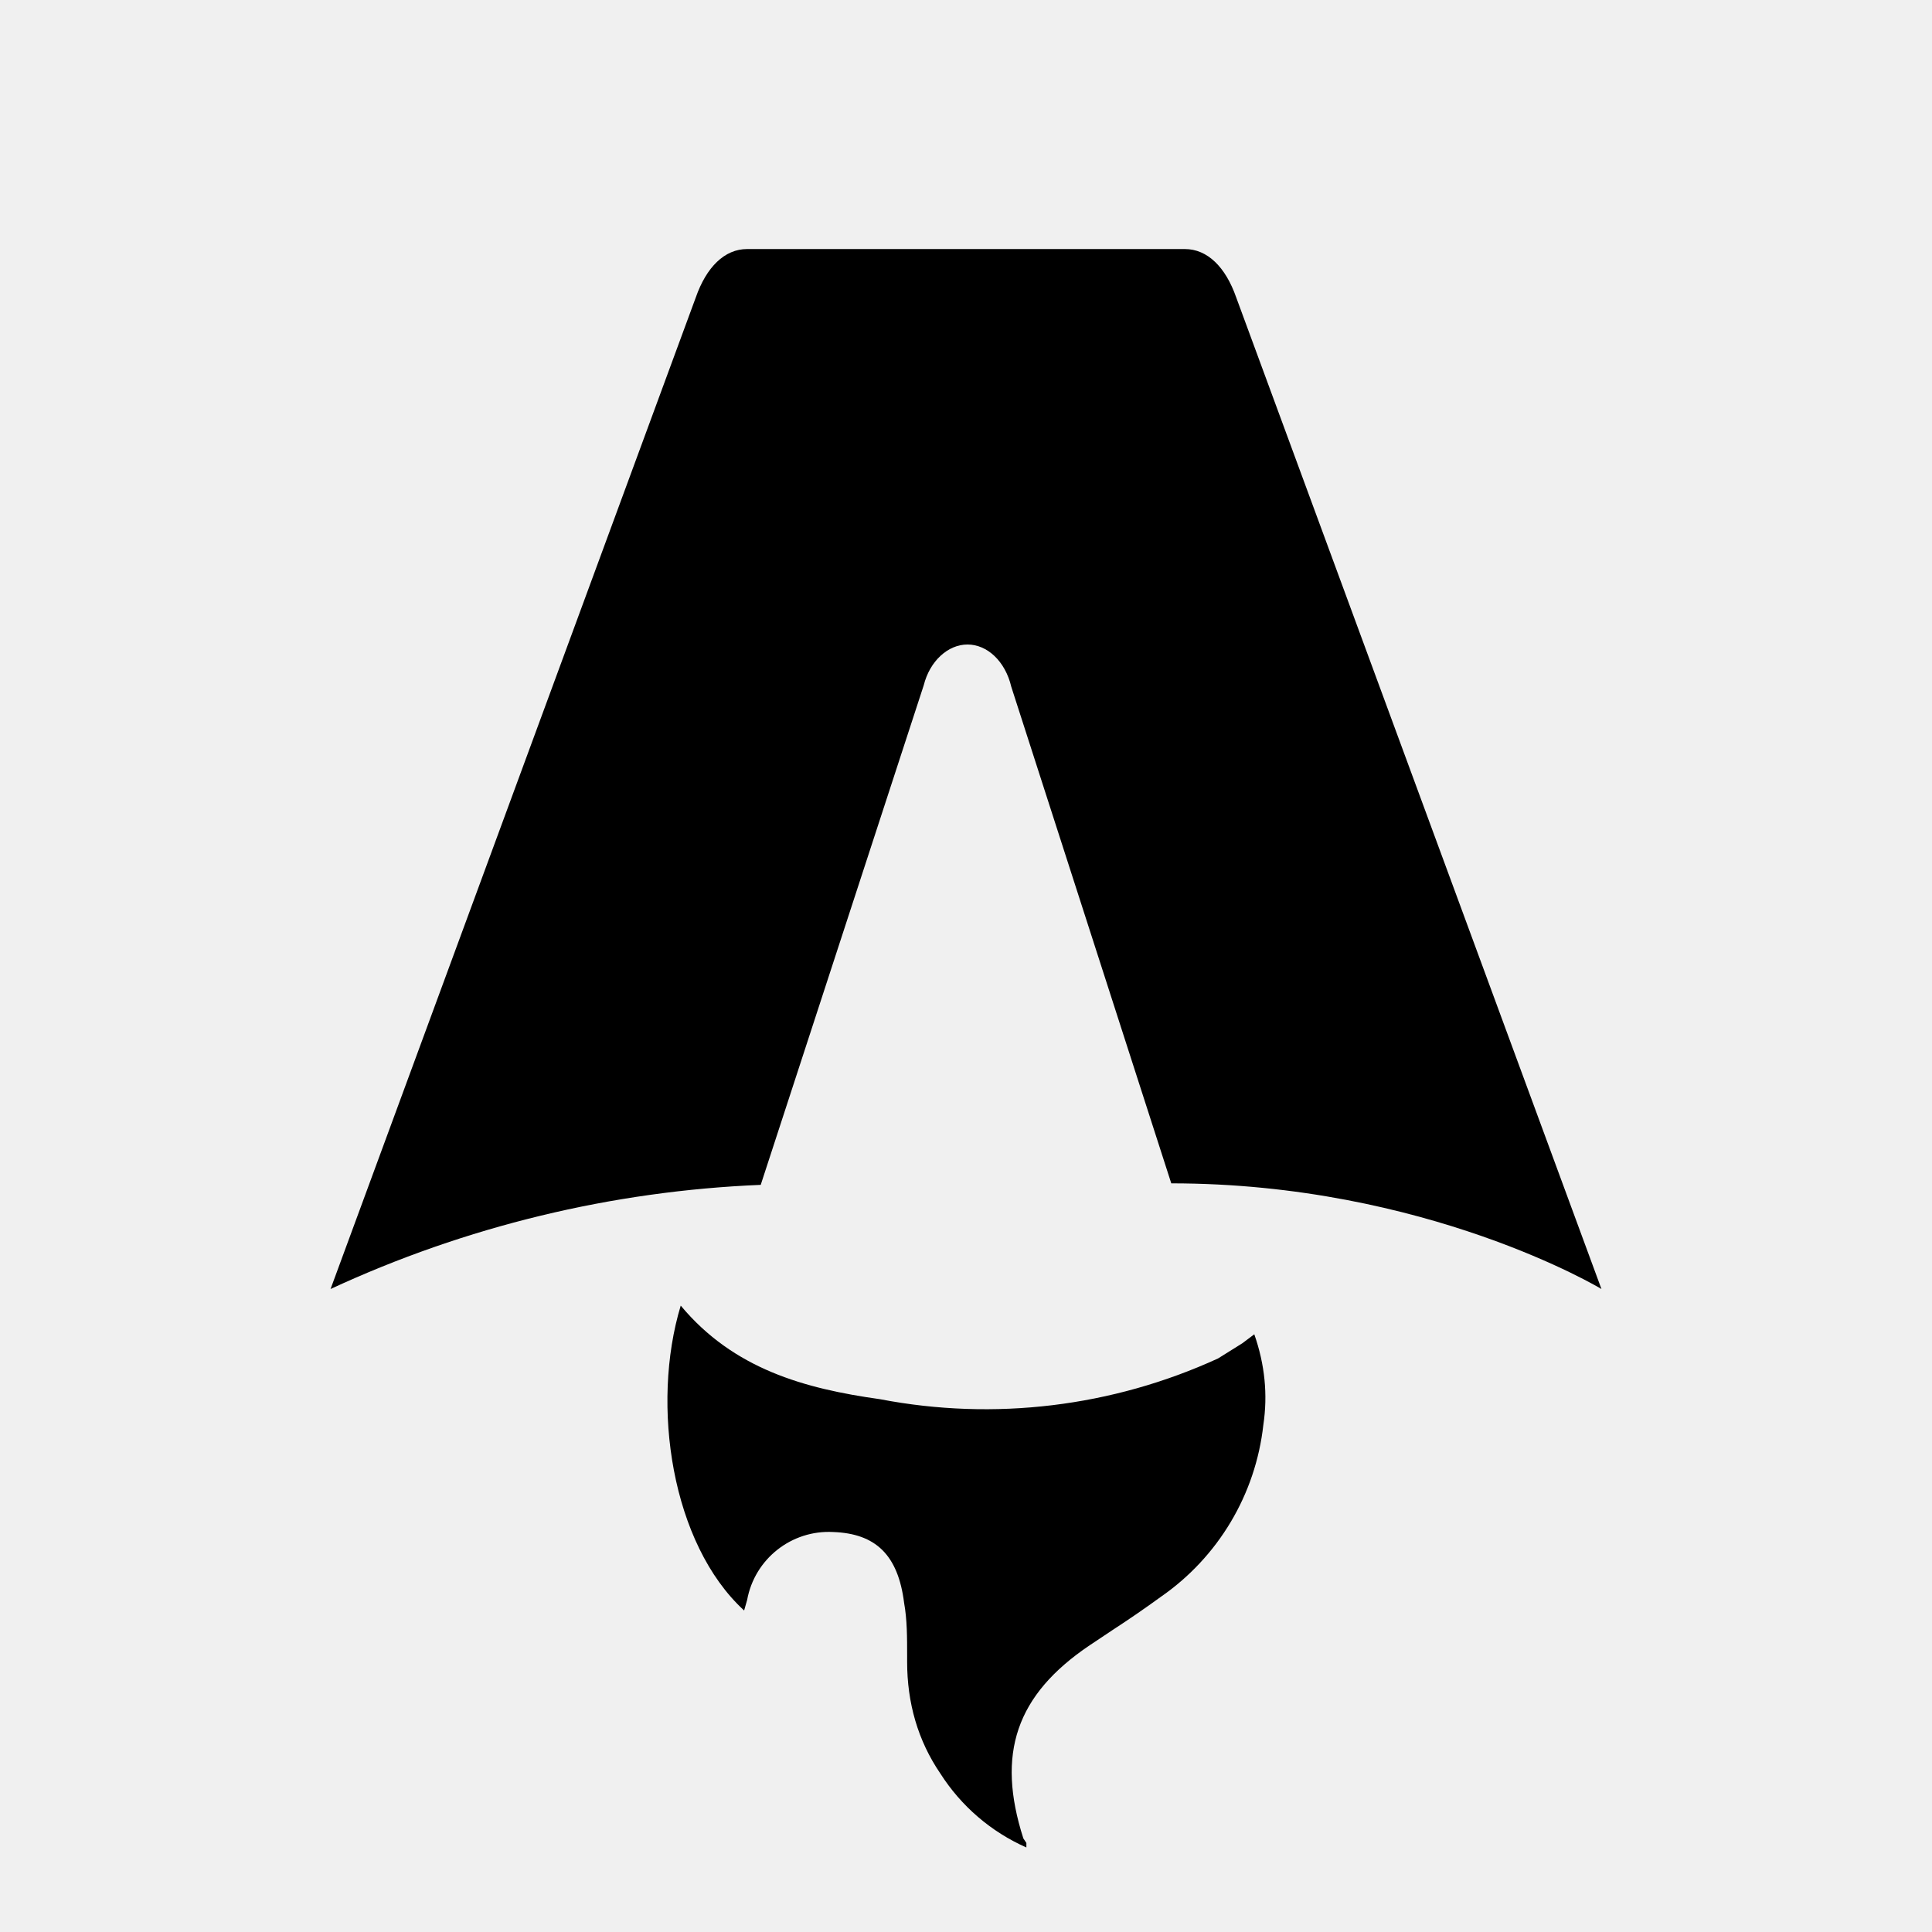
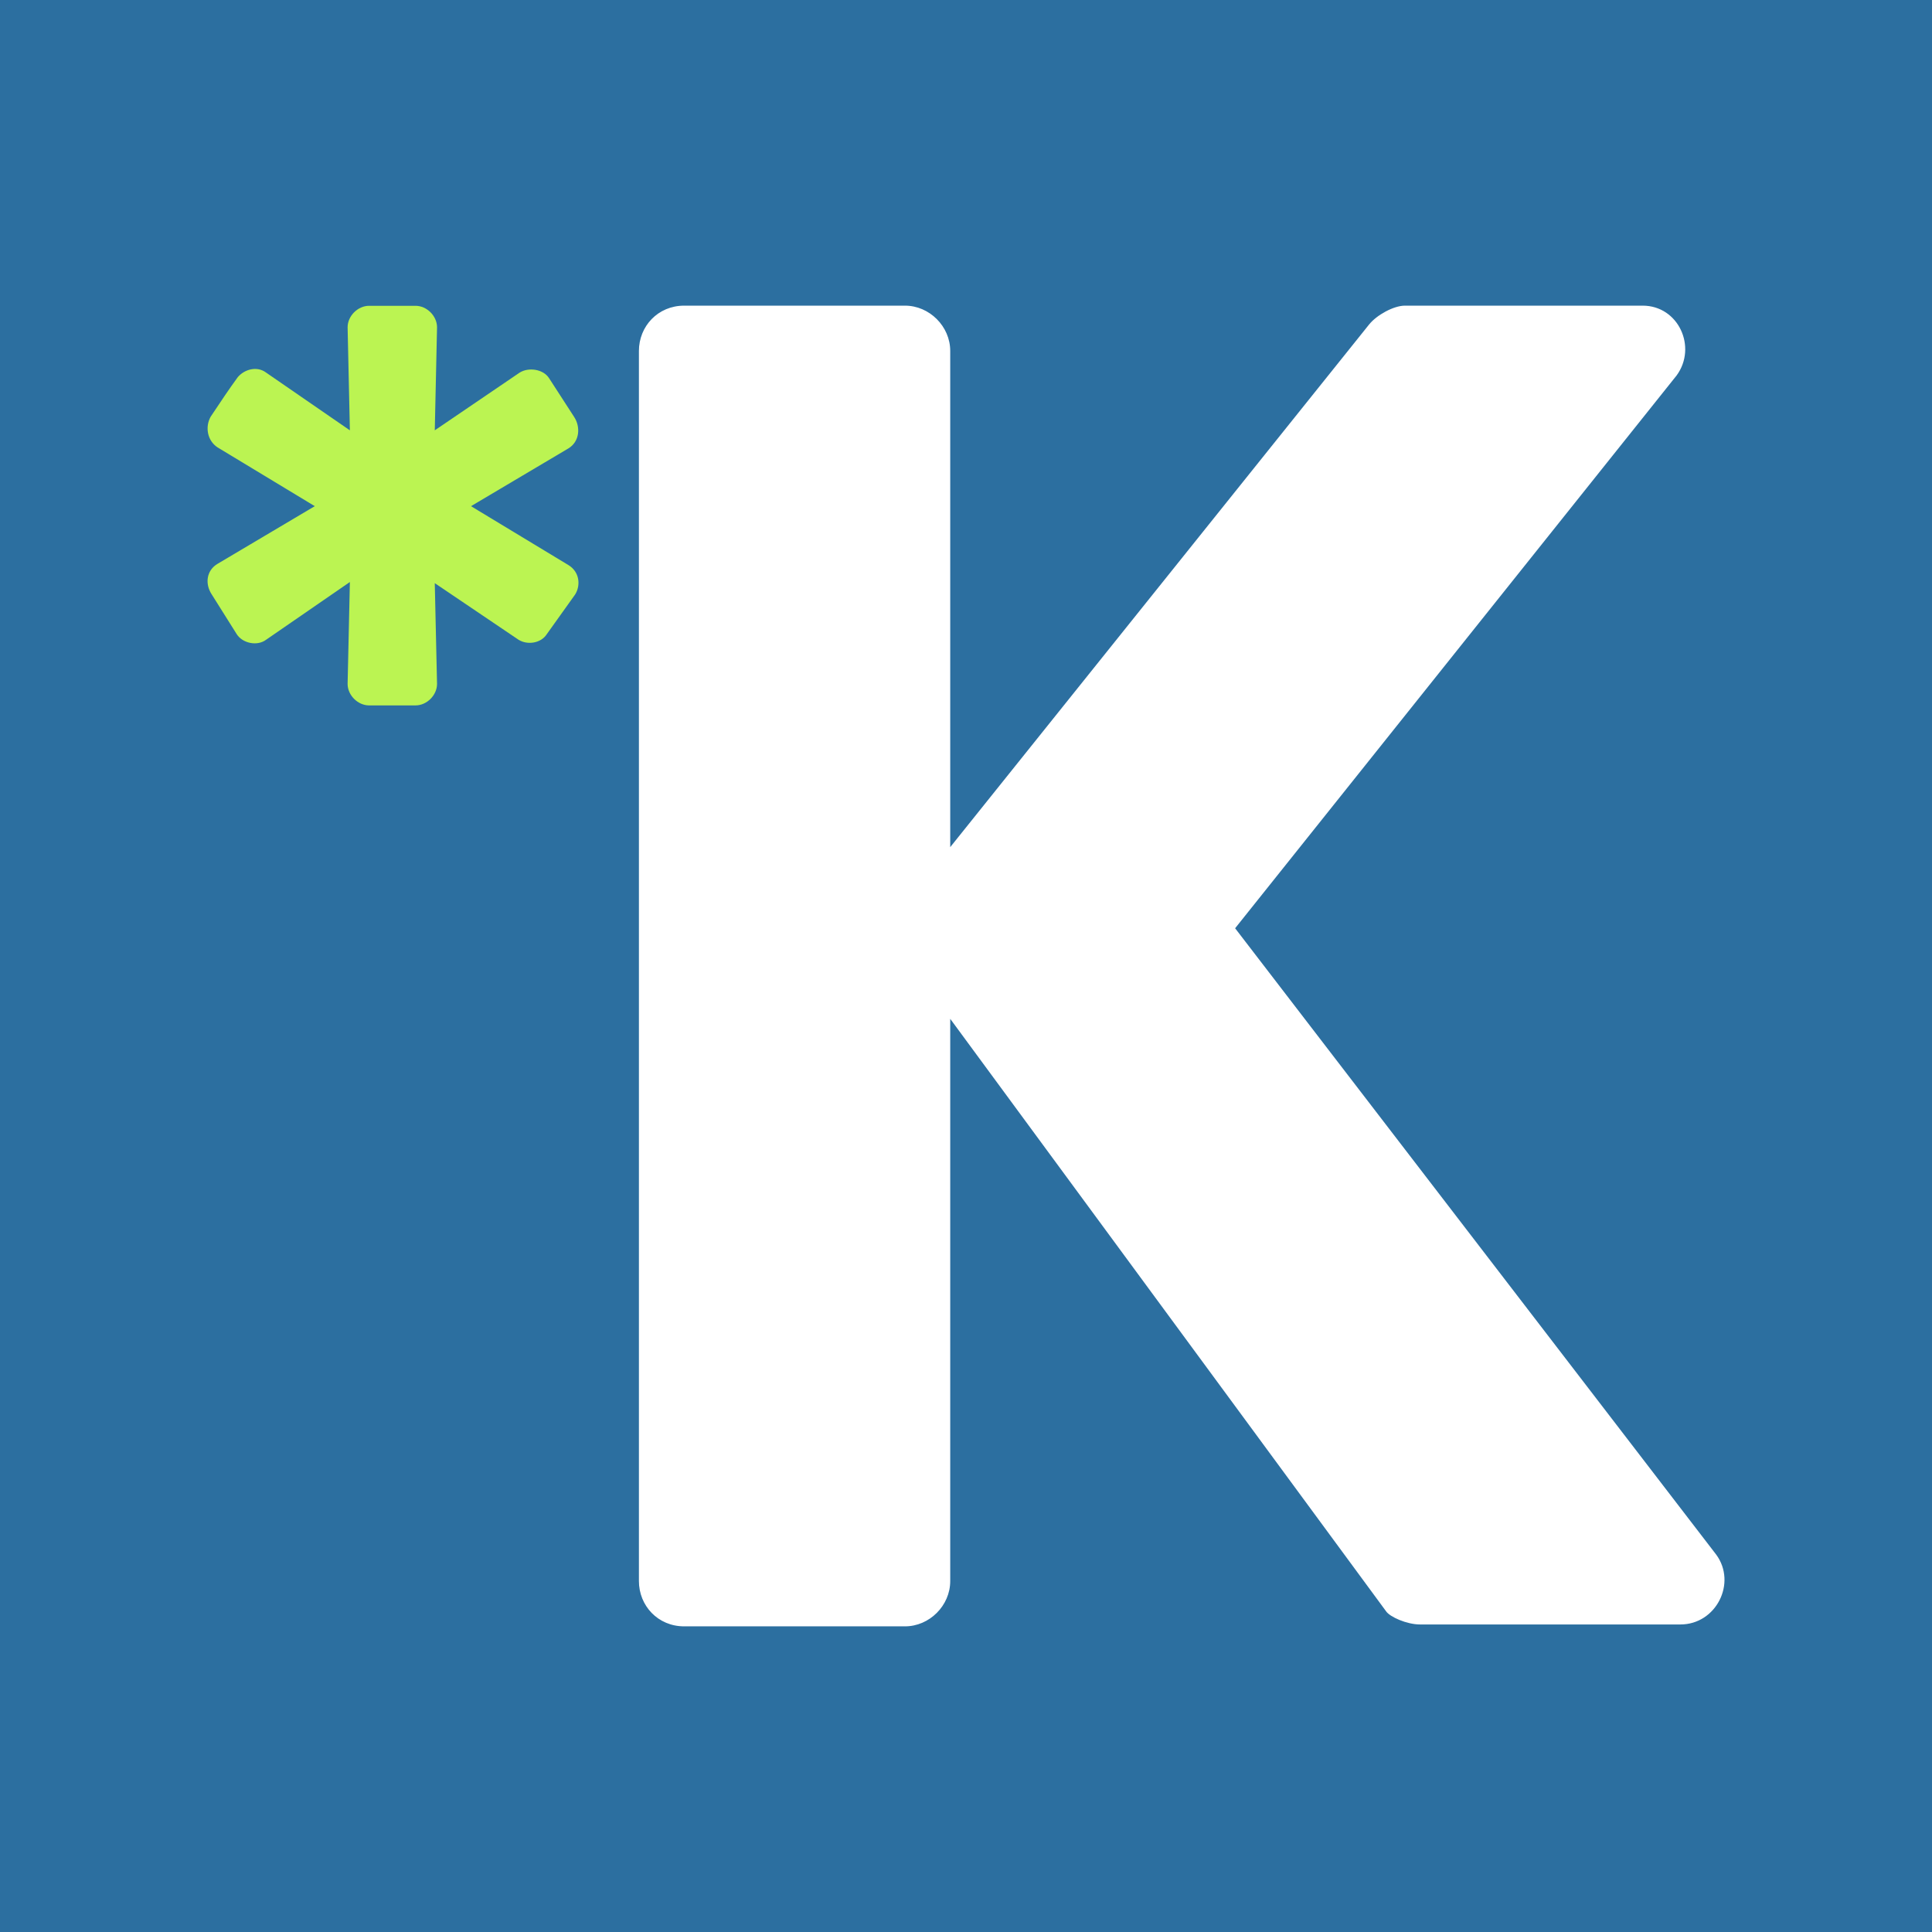
- <svg xmlns="http://www.w3.org/2000/svg" fill="none" viewBox="0 0 128 128">
-   <path d="M50.4 78.5a75.1 75.1 0 0 0-28.5 6.9l24.2-65.7c.7-2 1.9-3.2 3.4-3.2h29c1.5 0 2.7 1.2 3.4 3.2l24.2 65.7s-11.6-7-28.5-7L67 45.5c-.4-1.7-1.6-2.8-2.9-2.8-1.3 0-2.5 1.1-2.9 2.7L50.4 78.5Zm-1.1 28.2Zm-4.2-20.2c-2 6.6-.6 15.8 4.2 20.2a17.5 17.5 0 0 1 .2-.7 5.5 5.5 0 0 1 5.7-4.5c2.8.1 4.3 1.5 4.7 4.7.2 1.1.2 2.3.2 3.5v.4c0 2.7.7 5.2 2.2 7.4a13 13 0 0 0 5.7 4.9v-.3l-.2-.3c-1.8-5.6-.5-9.5 4.4-12.8l1.5-1a73 73 0 0 0 3.2-2.2 16 16 0 0 0 6.8-11.4c.3-2 .1-4-.6-6l-.8.6-1.6 1a37 37 0 0 1-22.4 2.7c-5-.7-9.7-2-13.2-6.2Z" />
-   <style>
-         path { fill: #000; }
-         @media (prefers-color-scheme: dark) {
-             path { fill: #FFF; }
-         }
+ <svg xmlns="http://www.w3.org/2000/svg" version="1.1" width="256" height="256">
+   <svg id="SvgjsSvg1097" data-name="Ebene 1" viewBox="0 0 256 256">
+     <defs>
+       <style>
+       .cls-1 {
+         fill: #2c6fa0;
+       }
+ 
+       .cls-2 {
+         fill: #fff;
+       }
+ 
+       .cls-3 {
+         fill: #bbf452;
+       }
    </style>
+     </defs>
+     <rect class="cls-1" width="256" height="256" />
+     <g>
+       <path class="cls-2" d="M84.66,46.5c0-3.25,2.5-6,6-6h29.25c3.25,0,6,2.75,6,6v65.75l55.5-69.25c1-1.25,3.25-2.5,4.75-2.5h31.5c4.75,0,7.25,5.5,4.5,9.25l-58.5,73.25,63.75,83c2.75,3.75,0,9.25-4.75,9.25h-34.5c-1.75,0-4-1-4.5-1.75l-57.75-78.5v74.5c0,3.25-2.75,6-6,6h-29.25c-3.5,0-6-2.75-6-6V46.5Z" />
+       <path class="cls-3" d="M46.06,90.62l.3-13.5-11.1,7.65c-1.2.9-3.15.45-3.9-.75l-3.3-5.25c-.9-1.35-.75-3.15.75-4.05l12.9-7.65-12.9-7.8c-1.35-.9-1.65-2.7-.9-4.05,1.5-2.25,2.4-3.6,3.6-5.25.9-1.05,2.55-1.5,3.75-.6l11.1,7.65-.3-13.65c0-1.5,1.35-2.85,2.85-2.85h6.15c1.5,0,2.85,1.35,2.85,2.85l-.3,13.65,11.25-7.65c1.2-.75,3.15-.45,3.9.75l3.3,5.1c.9,1.35.75,3.3-.75,4.2l-12.9,7.65,12.9,7.8c1.5.9,1.65,2.7.9,3.9l-3.75,5.25c-.75,1.2-2.55,1.5-3.75.75l-11.1-7.5.3,13.35c0,1.5-1.35,2.85-2.85,2.85h-6.15c-1.5,0-2.85-1.35-2.85-2.85Z" />
+     </g>
+   </svg>
+   <style>@media (prefers-color-scheme: light) { :root { filter: none; } }
+ @media (prefers-color-scheme: dark) { :root { filter: none; } }
+ </style>
</svg>
